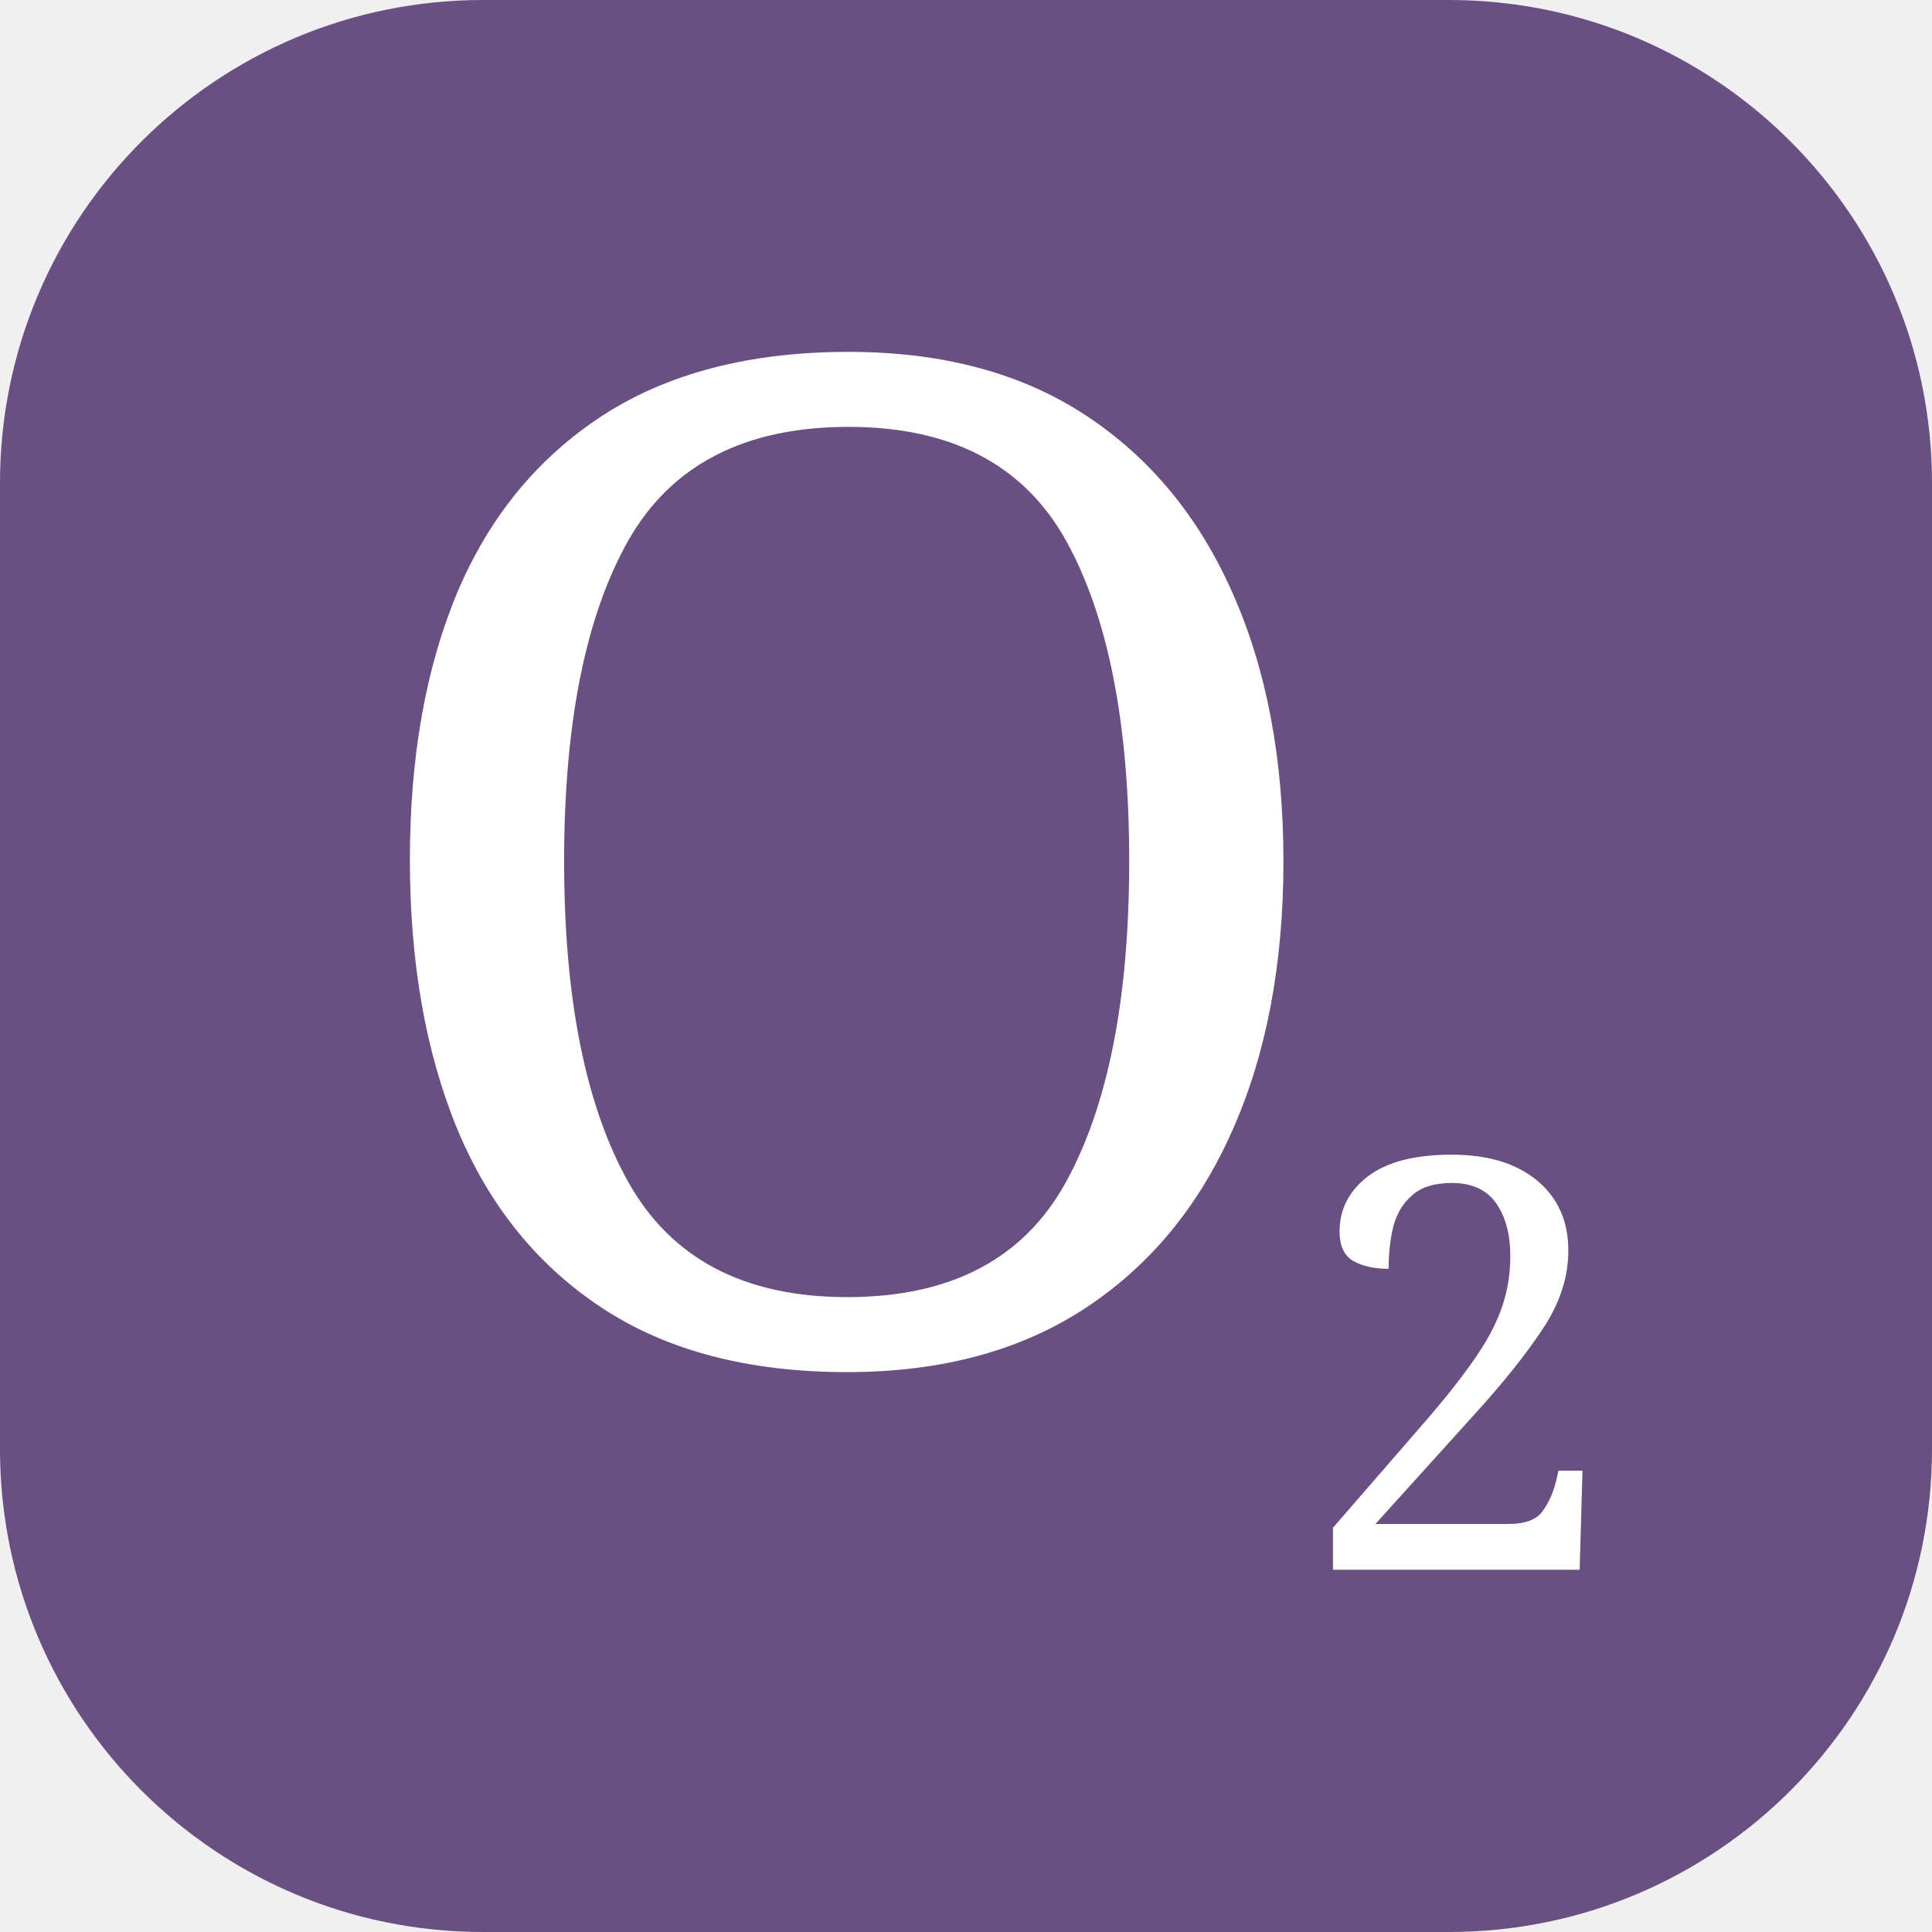
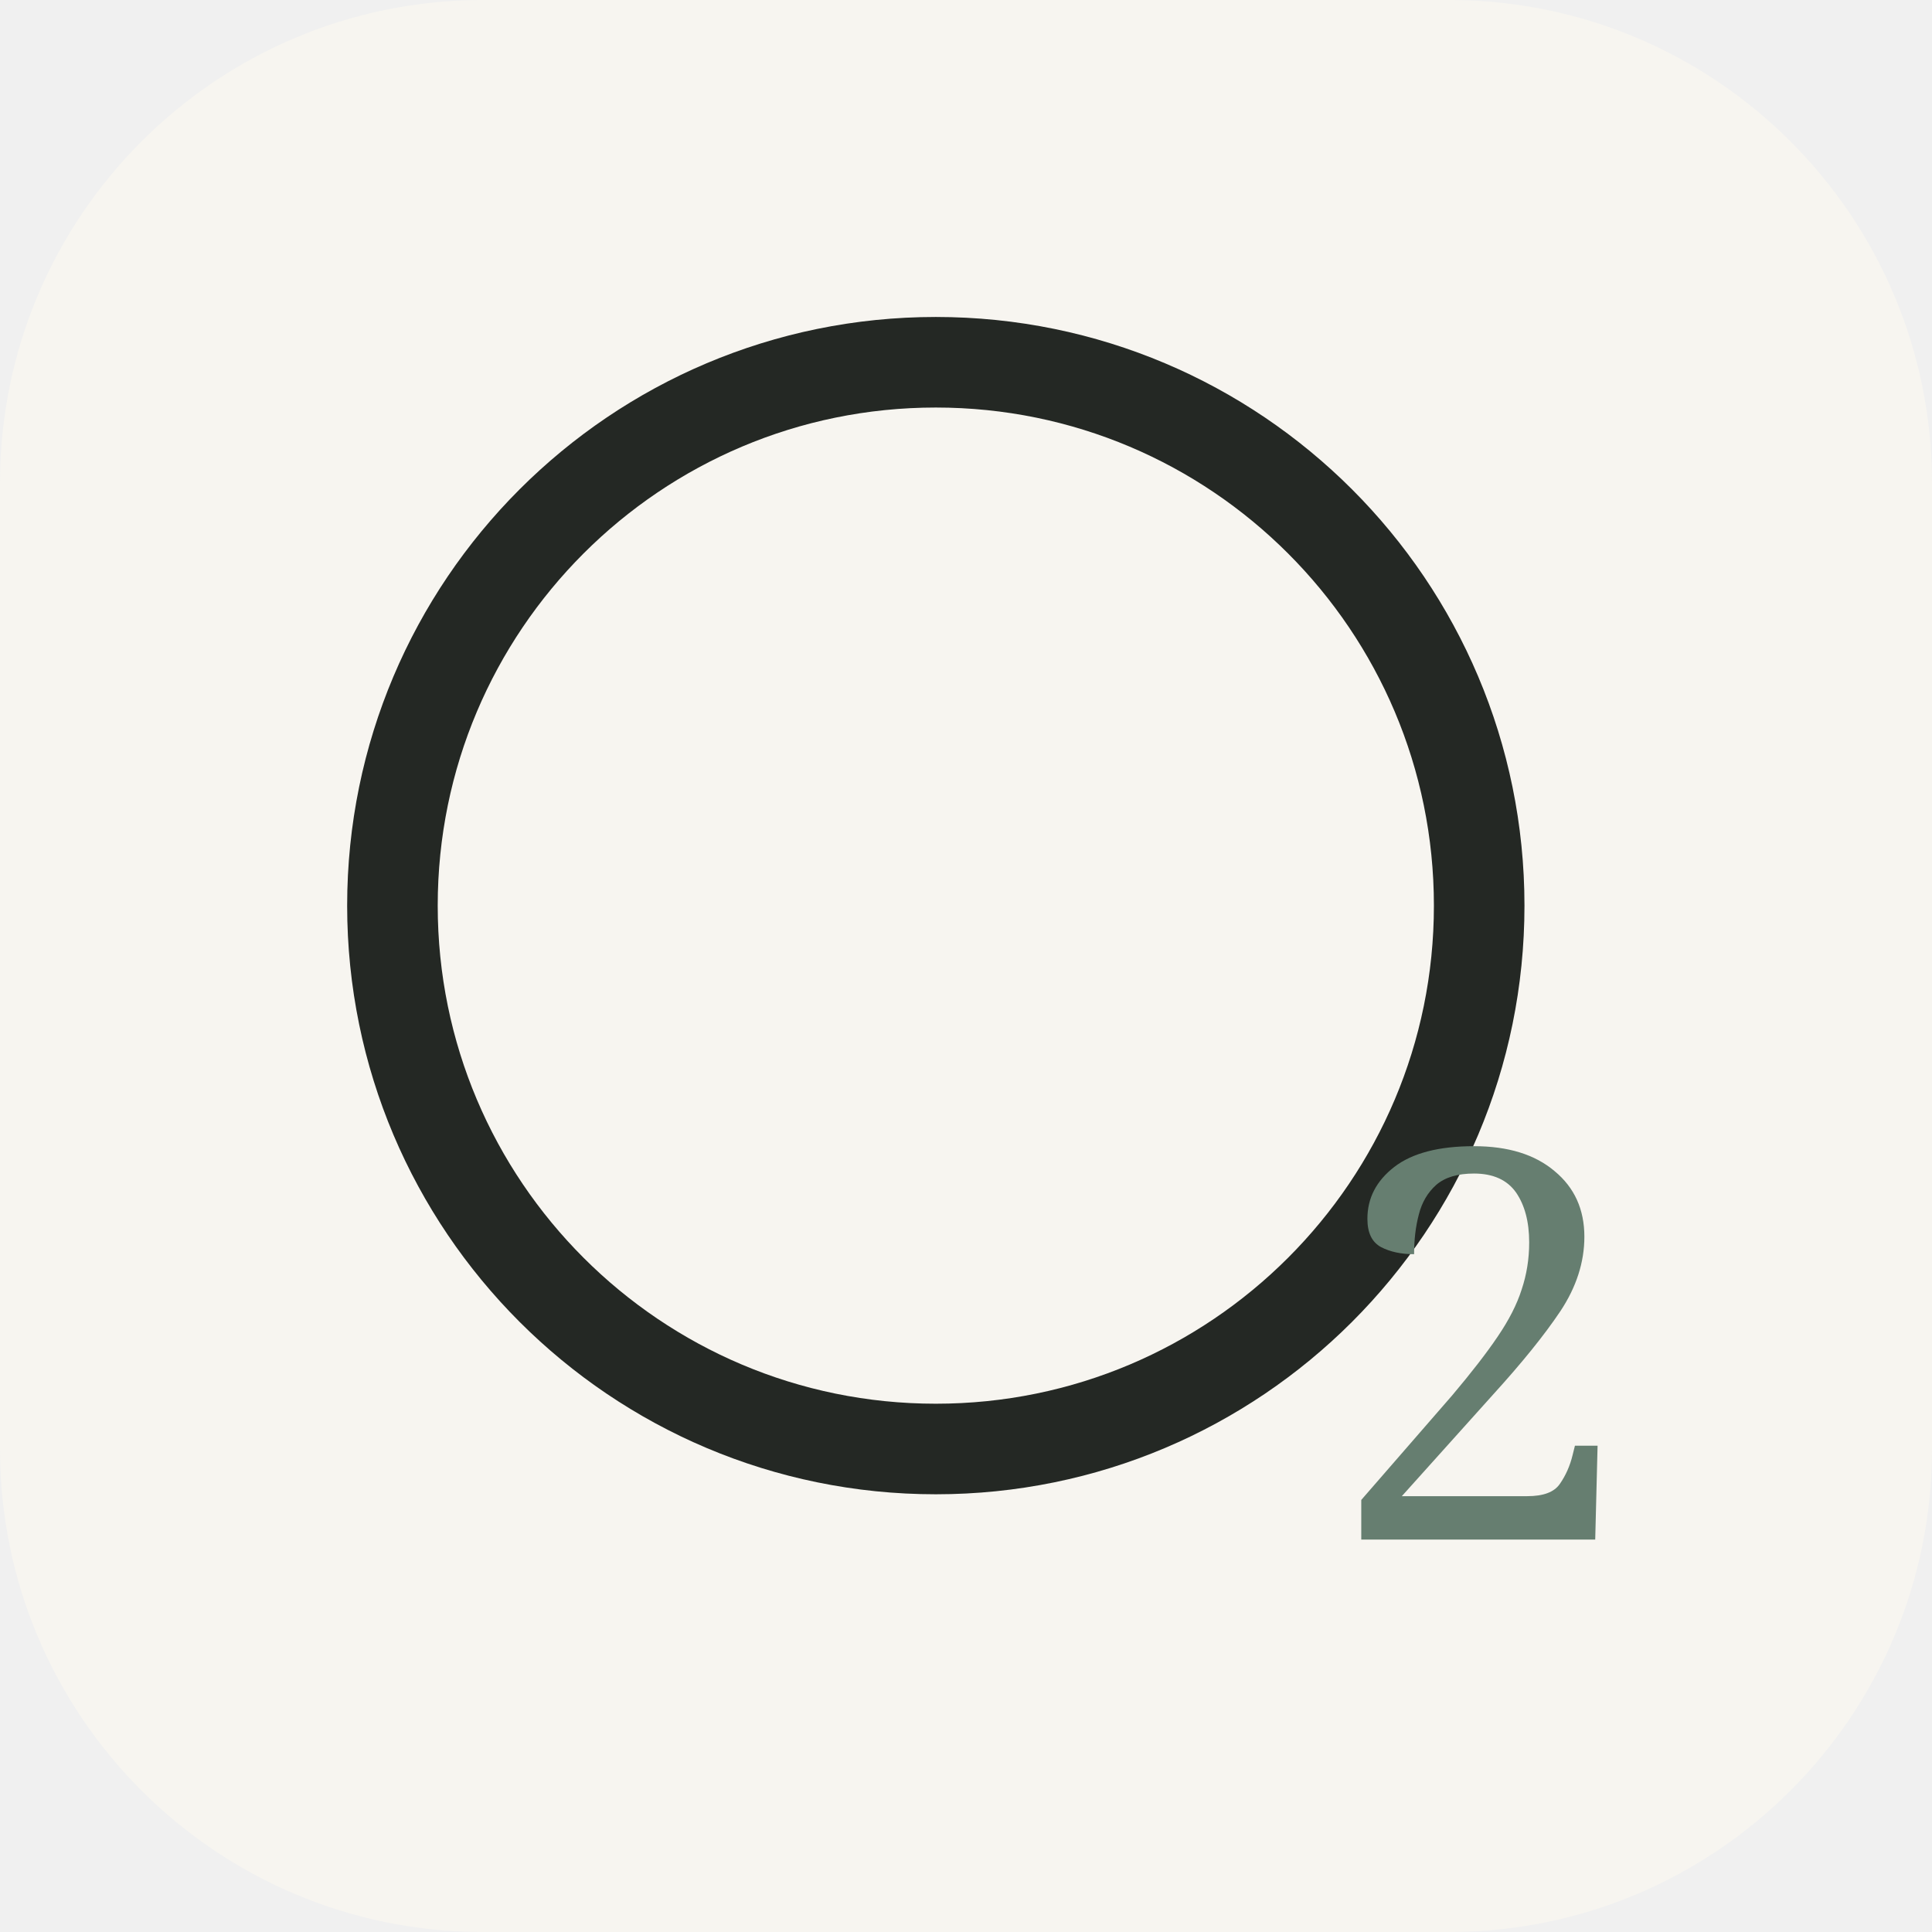
<svg xmlns="http://www.w3.org/2000/svg" viewBox="0 0 64 64">
-   <rect width="64" height="64" rx="16" fill="#685083" />
-   <text x="11" y="45" font-family="Georgia,serif" font-size="46" fill="#ffffff">O</text>
-   <text x="43" y="52" font-family="Georgia,serif" font-size="19" fill="#ffffff">2</text>
+   <rect width="64" height="64" rx="16" fill="#F7F5F0" />
+   <circle cx="31" cy="30" r="18" fill="none" stroke="#242824" stroke-width="3" />
+   <text x="44" y="51" font-family="Georgia,serif" font-size="18" fill="#667E70">2</text>
</svg>
